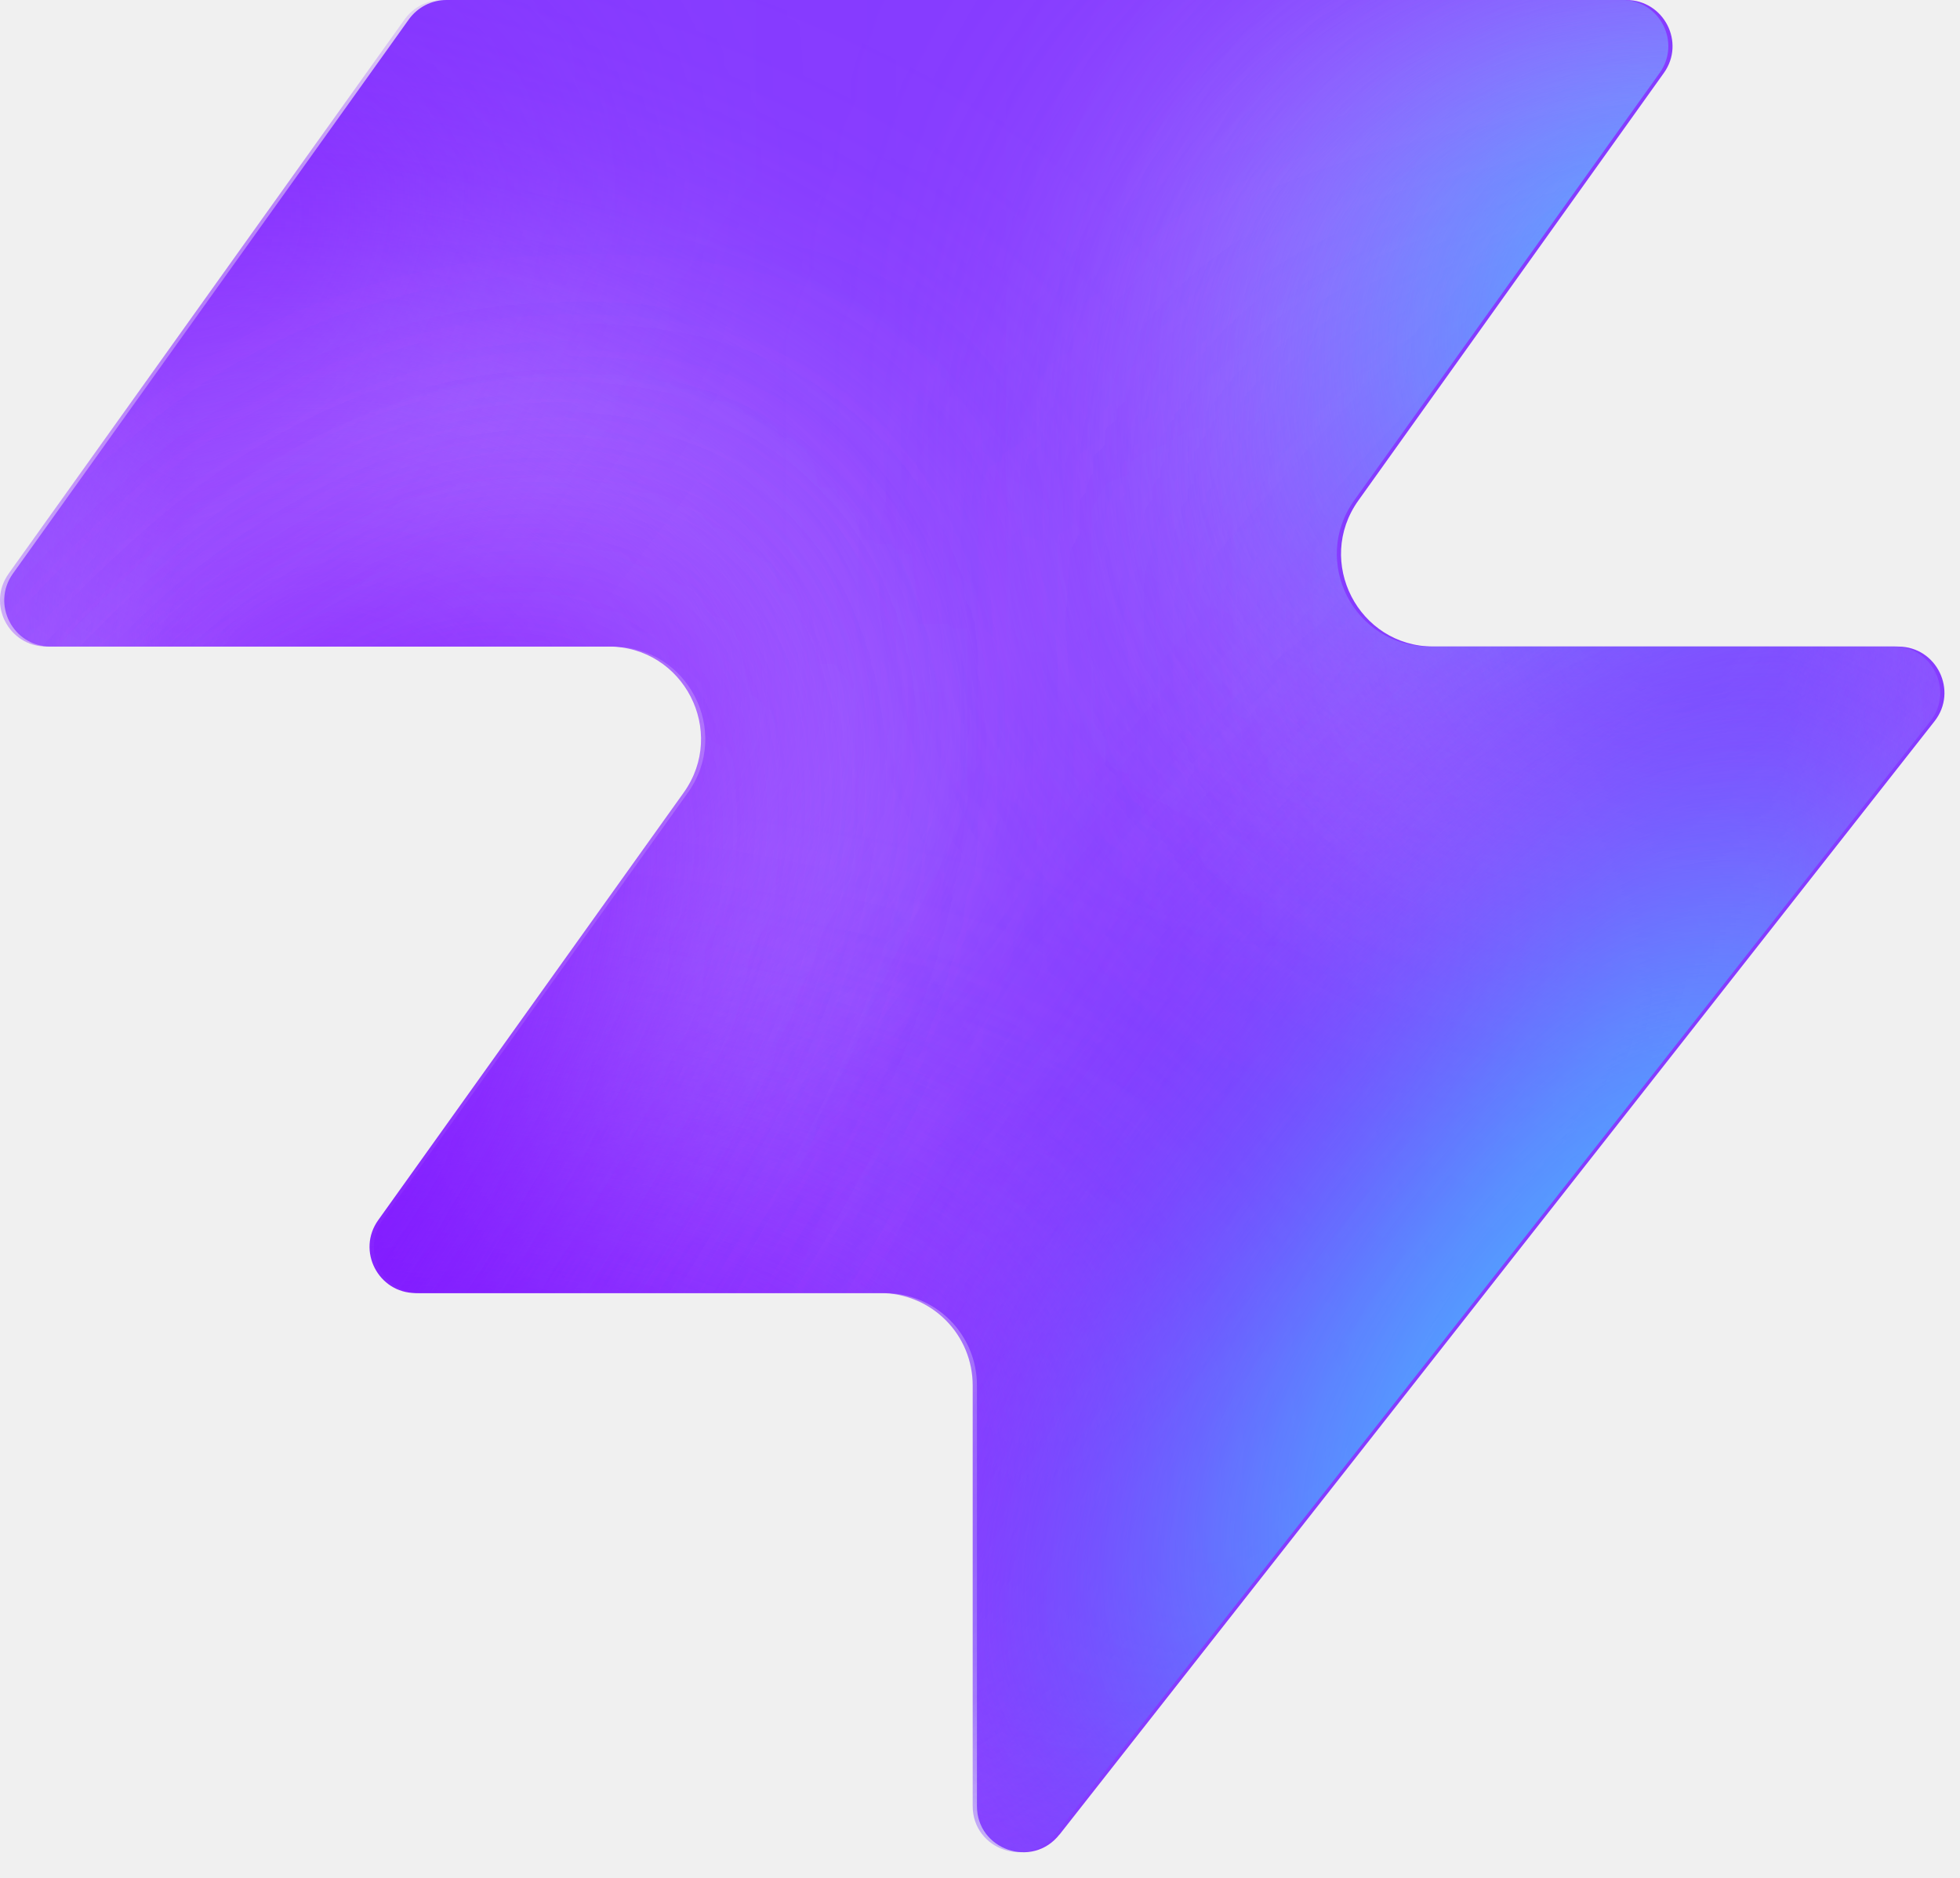
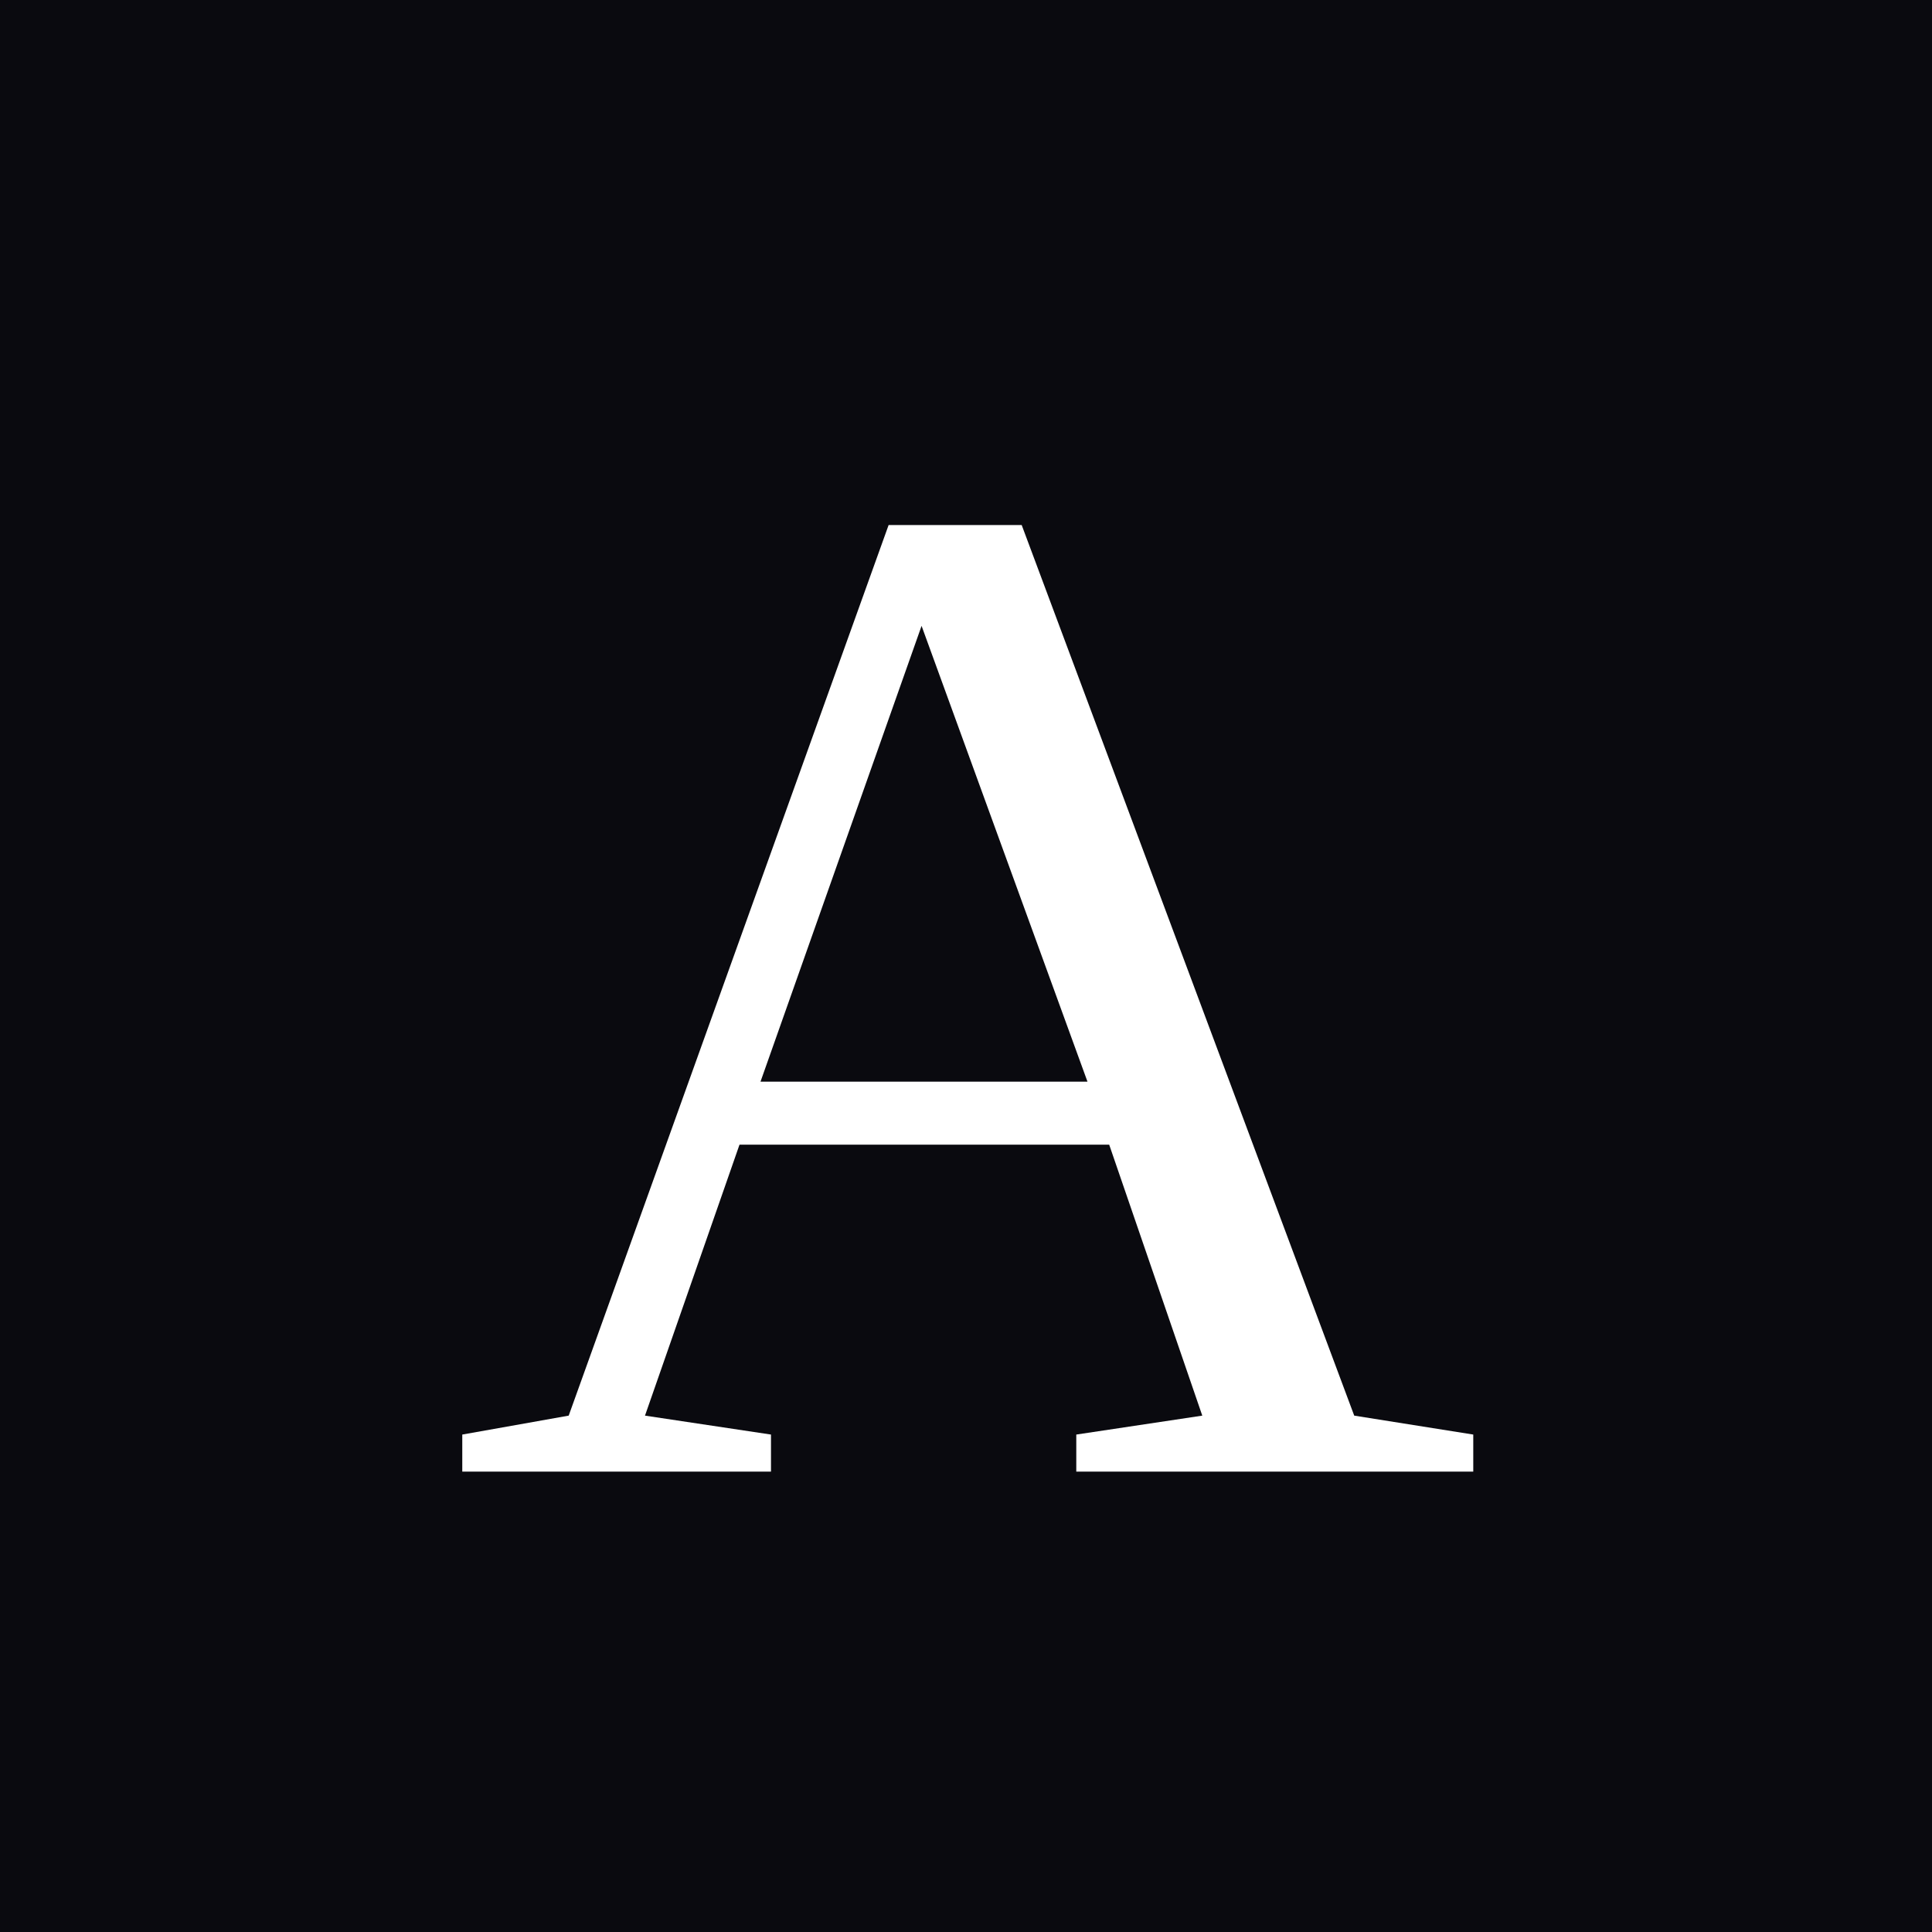
- <svg xmlns="http://www.w3.org/2000/svg" width="48" height="46" fill="none" viewBox="0 0 48 46">
-   <path fill="#863bff" d="M25.946 44.938c-.664.845-2.021.375-2.021-.698V33.937a2.26 2.26 0 0 0-2.262-2.262H10.287c-.92 0-1.456-1.04-.92-1.788l7.48-10.471c1.07-1.497 0-3.578-1.842-3.578H1.237c-.92 0-1.456-1.04-.92-1.788L10.013.474c.214-.297.556-.474.92-.474h28.894c.92 0 1.456 1.04.92 1.788l-7.48 10.471c-1.07 1.498 0 3.579 1.842 3.579h11.377c.943 0 1.473 1.088.89 1.83L25.947 44.94z" style="fill:#863bff;fill:color(display-p3 .525 .23 1);fill-opacity:1" />
-   <mask id="a" width="48" height="46" x="0" y="0" maskUnits="userSpaceOnUse" style="mask-type:alpha">
-     <path fill="#000" d="M25.842 44.938c-.664.844-2.021.375-2.021-.698V33.937a2.26 2.26 0 0 0-2.262-2.262H10.183c-.92 0-1.456-1.04-.92-1.788l7.48-10.471c1.07-1.498 0-3.579-1.842-3.579H1.133c-.92 0-1.456-1.04-.92-1.787L9.91.473c.214-.297.556-.474.92-.474h28.894c.92 0 1.456 1.04.92 1.788l-7.48 10.471c-1.07 1.498 0 3.578 1.842 3.578h11.377c.943 0 1.473 1.088.89 1.832L25.843 44.94z" style="fill:#000;fill-opacity:1" />
-   </mask>
-   <g mask="url(#a)">
-     <g filter="url(#b)">
-       <ellipse cx="5.508" cy="14.704" fill="#ede6ff" rx="5.508" ry="14.704" style="fill:#ede6ff;fill:color(display-p3 .927 .903 1);fill-opacity:1" transform="matrix(.00324 1 1 -.00324 -4.47 31.516)" />
-     </g>
-     <g filter="url(#c)">
-       <ellipse cx="10.399" cy="29.851" fill="#ede6ff" rx="10.399" ry="29.851" style="fill:#ede6ff;fill:color(display-p3 .927 .903 1);fill-opacity:1" transform="matrix(.00324 1 1 -.00324 -39.328 7.883)" />
-     </g>
-     <g filter="url(#d)">
-       <ellipse cx="5.508" cy="30.487" fill="#7e14ff" rx="5.508" ry="30.487" style="fill:#7e14ff;fill:color(display-p3 .492 .077 1);fill-opacity:1" transform="rotate(89.814 -25.913 -14.639)scale(1 -1)" />
-     </g>
-     <g filter="url(#e)">
-       <ellipse cx="5.508" cy="30.599" fill="#7e14ff" rx="5.508" ry="30.599" style="fill:#7e14ff;fill:color(display-p3 .492 .077 1);fill-opacity:1" transform="rotate(89.814 -32.644 -3.334)scale(1 -1)" />
-     </g>
-     <g filter="url(#f)">
-       <ellipse cx="5.508" cy="30.599" fill="#7e14ff" rx="5.508" ry="30.599" style="fill:#7e14ff;fill:color(display-p3 .492 .077 1);fill-opacity:1" transform="matrix(.00324 1 1 -.00324 -34.34 30.47)" />
-     </g>
-     <g filter="url(#g)">
-       <ellipse cx="14.072" cy="22.078" fill="#ede6ff" rx="14.072" ry="22.078" style="fill:#ede6ff;fill:color(display-p3 .927 .903 1);fill-opacity:1" transform="rotate(93.35 24.506 48.493)scale(-1 1)" />
-     </g>
-     <g filter="url(#h)">
-       <ellipse cx="3.47" cy="21.501" fill="#7e14ff" rx="3.47" ry="21.501" style="fill:#7e14ff;fill:color(display-p3 .492 .077 1);fill-opacity:1" transform="rotate(89.009 28.708 47.59)scale(-1 1)" />
-     </g>
-     <g filter="url(#i)">
-       <ellipse cx="3.47" cy="21.501" fill="#7e14ff" rx="3.47" ry="21.501" style="fill:#7e14ff;fill:color(display-p3 .492 .077 1);fill-opacity:1" transform="rotate(89.009 28.708 47.59)scale(-1 1)" />
-     </g>
-     <g filter="url(#j)">
-       <ellipse cx=".387" cy="8.972" fill="#7e14ff" rx="4.407" ry="29.108" style="fill:#7e14ff;fill:color(display-p3 .492 .077 1);fill-opacity:1" transform="rotate(39.51 .387 8.972)" />
-     </g>
-     <g filter="url(#k)">
-       <ellipse cx="47.523" cy="-6.092" fill="#7e14ff" rx="4.407" ry="29.108" style="fill:#7e14ff;fill:color(display-p3 .492 .077 1);fill-opacity:1" transform="rotate(37.892 47.523 -6.092)" />
-     </g>
-     <g filter="url(#l)">
-       <ellipse cx="41.412" cy="6.333" fill="#47bfff" rx="5.971" ry="9.665" style="fill:#47bfff;fill:color(display-p3 .28 .748 1);fill-opacity:1" transform="rotate(37.892 41.412 6.333)" />
-     </g>
-     <g filter="url(#m)">
-       <ellipse cx="-1.879" cy="38.332" fill="#7e14ff" rx="4.407" ry="29.108" style="fill:#7e14ff;fill:color(display-p3 .492 .077 1);fill-opacity:1" transform="rotate(37.892 -1.88 38.332)" />
-     </g>
-     <g filter="url(#n)">
-       <ellipse cx="-1.879" cy="38.332" fill="#7e14ff" rx="4.407" ry="29.108" style="fill:#7e14ff;fill:color(display-p3 .492 .077 1);fill-opacity:1" transform="rotate(37.892 -1.88 38.332)" />
-     </g>
-     <g filter="url(#o)">
-       <ellipse cx="35.651" cy="29.907" fill="#7e14ff" rx="4.407" ry="29.108" style="fill:#7e14ff;fill:color(display-p3 .492 .077 1);fill-opacity:1" transform="rotate(37.892 35.651 29.907)" />
-     </g>
-     <g filter="url(#p)">
-       <ellipse cx="38.418" cy="32.4" fill="#47bfff" rx="5.971" ry="15.297" style="fill:#47bfff;fill:color(display-p3 .28 .748 1);fill-opacity:1" transform="rotate(37.892 38.418 32.4)" />
-     </g>
-   </g>
-   <defs>
-     <filter id="b" width="60.045" height="41.654" x="-19.77" y="16.149" color-interpolation-filters="sRGB" filterUnits="userSpaceOnUse">
-       <feFlood flood-opacity="0" result="BackgroundImageFix" />
-       <feBlend in="SourceGraphic" in2="BackgroundImageFix" result="shape" />
-       <feGaussianBlur result="effect1_foregroundBlur_2002_17158" stdDeviation="7.659" />
-     </filter>
-     <filter id="c" width="90.34" height="51.437" x="-54.613" y="-7.533" color-interpolation-filters="sRGB" filterUnits="userSpaceOnUse">
-       <feFlood flood-opacity="0" result="BackgroundImageFix" />
-       <feBlend in="SourceGraphic" in2="BackgroundImageFix" result="shape" />
-       <feGaussianBlur result="effect1_foregroundBlur_2002_17158" stdDeviation="7.659" />
-     </filter>
-     <filter id="d" width="79.355" height="29.4" x="-49.64" y="2.03" color-interpolation-filters="sRGB" filterUnits="userSpaceOnUse">
-       <feFlood flood-opacity="0" result="BackgroundImageFix" />
-       <feBlend in="SourceGraphic" in2="BackgroundImageFix" result="shape" />
-       <feGaussianBlur result="effect1_foregroundBlur_2002_17158" stdDeviation="4.596" />
-     </filter>
-     <filter id="e" width="79.579" height="29.4" x="-45.045" y="20.029" color-interpolation-filters="sRGB" filterUnits="userSpaceOnUse">
-       <feFlood flood-opacity="0" result="BackgroundImageFix" />
-       <feBlend in="SourceGraphic" in2="BackgroundImageFix" result="shape" />
-       <feGaussianBlur result="effect1_foregroundBlur_2002_17158" stdDeviation="4.596" />
-     </filter>
-     <filter id="f" width="79.579" height="29.4" x="-43.513" y="21.178" color-interpolation-filters="sRGB" filterUnits="userSpaceOnUse">
-       <feFlood flood-opacity="0" result="BackgroundImageFix" />
-       <feBlend in="SourceGraphic" in2="BackgroundImageFix" result="shape" />
-       <feGaussianBlur result="effect1_foregroundBlur_2002_17158" stdDeviation="4.596" />
-     </filter>
-     <filter id="g" width="74.749" height="58.852" x="15.756" y="-17.901" color-interpolation-filters="sRGB" filterUnits="userSpaceOnUse">
-       <feFlood flood-opacity="0" result="BackgroundImageFix" />
-       <feBlend in="SourceGraphic" in2="BackgroundImageFix" result="shape" />
-       <feGaussianBlur result="effect1_foregroundBlur_2002_17158" stdDeviation="7.659" />
-     </filter>
-     <filter id="h" width="61.377" height="25.362" x="23.548" y="2.284" color-interpolation-filters="sRGB" filterUnits="userSpaceOnUse">
-       <feFlood flood-opacity="0" result="BackgroundImageFix" />
-       <feBlend in="SourceGraphic" in2="BackgroundImageFix" result="shape" />
-       <feGaussianBlur result="effect1_foregroundBlur_2002_17158" stdDeviation="4.596" />
-     </filter>
-     <filter id="i" width="61.377" height="25.362" x="23.548" y="2.284" color-interpolation-filters="sRGB" filterUnits="userSpaceOnUse">
-       <feFlood flood-opacity="0" result="BackgroundImageFix" />
-       <feBlend in="SourceGraphic" in2="BackgroundImageFix" result="shape" />
-       <feGaussianBlur result="effect1_foregroundBlur_2002_17158" stdDeviation="4.596" />
-     </filter>
-     <filter id="j" width="56.045" height="63.649" x="-27.636" y="-22.853" color-interpolation-filters="sRGB" filterUnits="userSpaceOnUse">
-       <feFlood flood-opacity="0" result="BackgroundImageFix" />
-       <feBlend in="SourceGraphic" in2="BackgroundImageFix" result="shape" />
-       <feGaussianBlur result="effect1_foregroundBlur_2002_17158" stdDeviation="4.596" />
-     </filter>
-     <filter id="k" width="54.814" height="64.646" x="20.116" y="-38.415" color-interpolation-filters="sRGB" filterUnits="userSpaceOnUse">
-       <feFlood flood-opacity="0" result="BackgroundImageFix" />
-       <feBlend in="SourceGraphic" in2="BackgroundImageFix" result="shape" />
-       <feGaussianBlur result="effect1_foregroundBlur_2002_17158" stdDeviation="4.596" />
-     </filter>
-     <filter id="l" width="33.541" height="35.313" x="24.641" y="-11.323" color-interpolation-filters="sRGB" filterUnits="userSpaceOnUse">
-       <feFlood flood-opacity="0" result="BackgroundImageFix" />
-       <feBlend in="SourceGraphic" in2="BackgroundImageFix" result="shape" />
-       <feGaussianBlur result="effect1_foregroundBlur_2002_17158" stdDeviation="4.596" />
-     </filter>
-     <filter id="m" width="54.814" height="64.646" x="-29.286" y="6.009" color-interpolation-filters="sRGB" filterUnits="userSpaceOnUse">
-       <feFlood flood-opacity="0" result="BackgroundImageFix" />
-       <feBlend in="SourceGraphic" in2="BackgroundImageFix" result="shape" />
-       <feGaussianBlur result="effect1_foregroundBlur_2002_17158" stdDeviation="4.596" />
-     </filter>
-     <filter id="n" width="54.814" height="64.646" x="-29.286" y="6.009" color-interpolation-filters="sRGB" filterUnits="userSpaceOnUse">
-       <feFlood flood-opacity="0" result="BackgroundImageFix" />
-       <feBlend in="SourceGraphic" in2="BackgroundImageFix" result="shape" />
-       <feGaussianBlur result="effect1_foregroundBlur_2002_17158" stdDeviation="4.596" />
-     </filter>
-     <filter id="o" width="54.814" height="64.646" x="8.244" y="-2.416" color-interpolation-filters="sRGB" filterUnits="userSpaceOnUse">
-       <feFlood flood-opacity="0" result="BackgroundImageFix" />
-       <feBlend in="SourceGraphic" in2="BackgroundImageFix" result="shape" />
-       <feGaussianBlur result="effect1_foregroundBlur_2002_17158" stdDeviation="4.596" />
-     </filter>
-     <filter id="p" width="39.409" height="43.623" x="18.713" y="10.588" color-interpolation-filters="sRGB" filterUnits="userSpaceOnUse">
-       <feFlood flood-opacity="0" result="BackgroundImageFix" />
-       <feBlend in="SourceGraphic" in2="BackgroundImageFix" result="shape" />
-       <feGaussianBlur result="effect1_foregroundBlur_2002_17158" stdDeviation="4.596" />
-     </filter>
-   </defs>
+ <svg xmlns="http://www.w3.org/2000/svg" viewBox="0 0 512 512">
+   <rect width="512" height="512" fill="#0A0A0F" />
+   <text x="256" y="390" font-family="Georgia, 'Times New Roman', serif" font-size="380" font-weight="400" fill="#ffffff" text-anchor="middle">A</text>
</svg>
